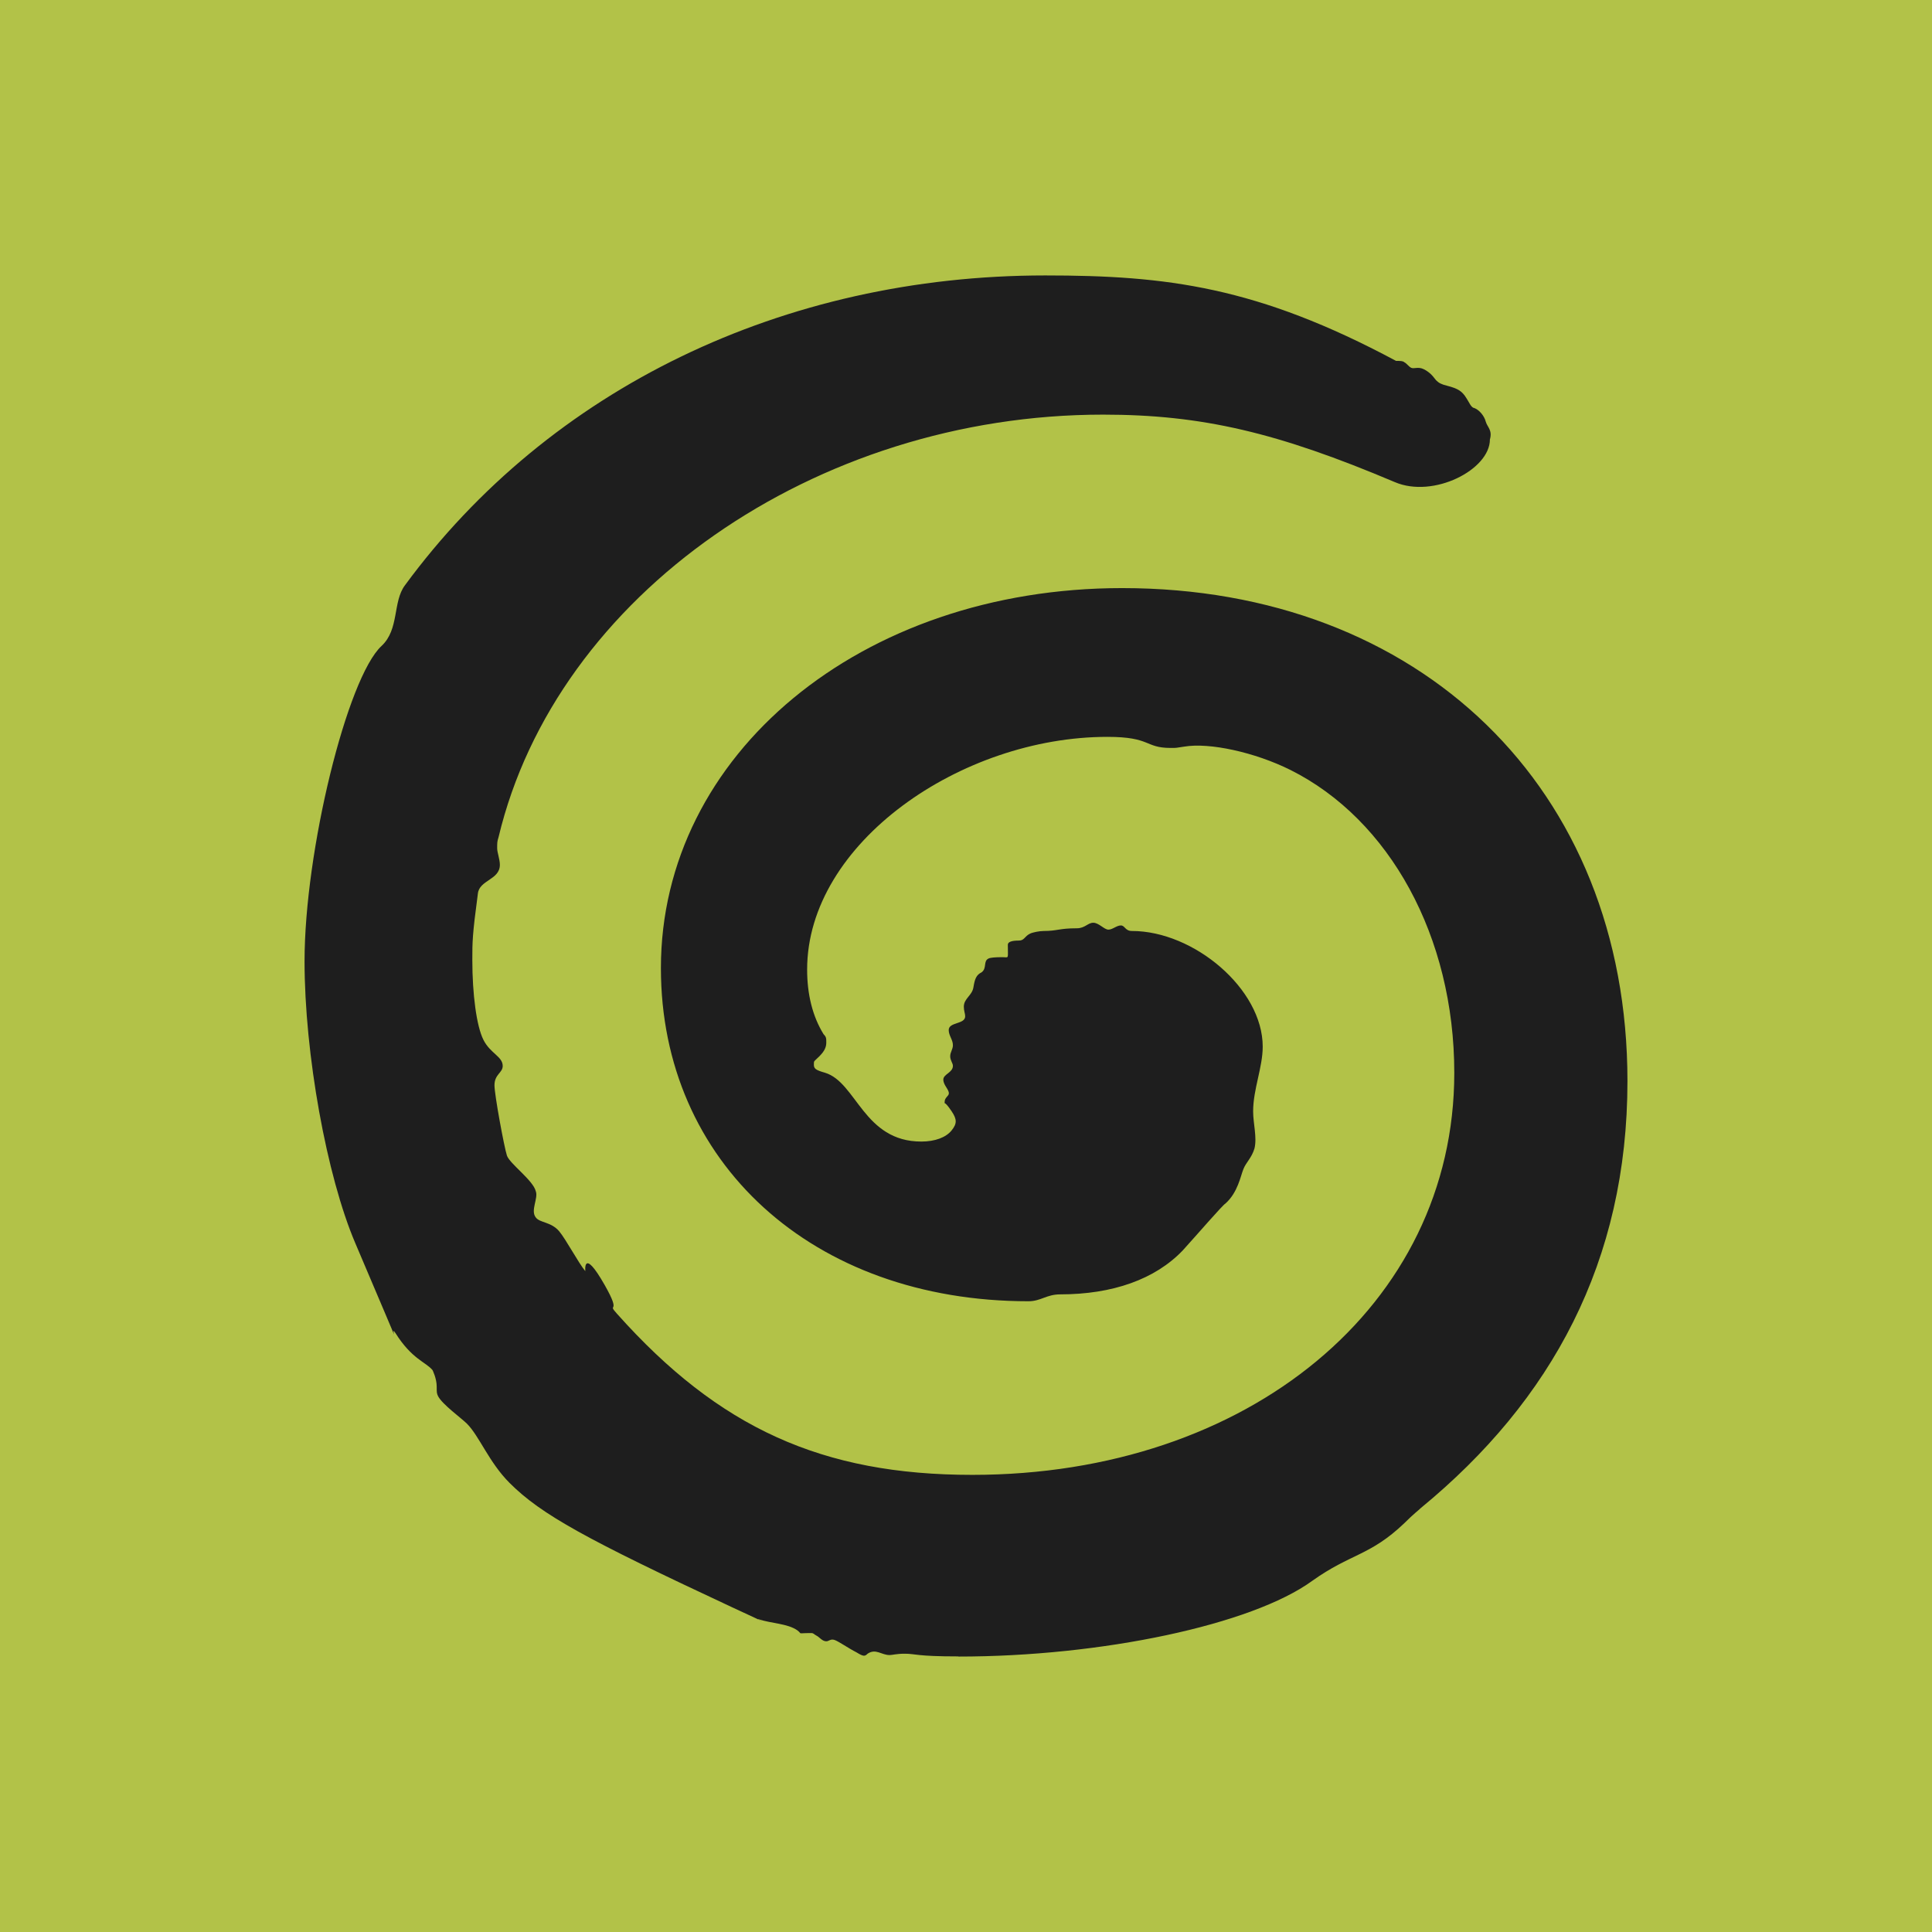
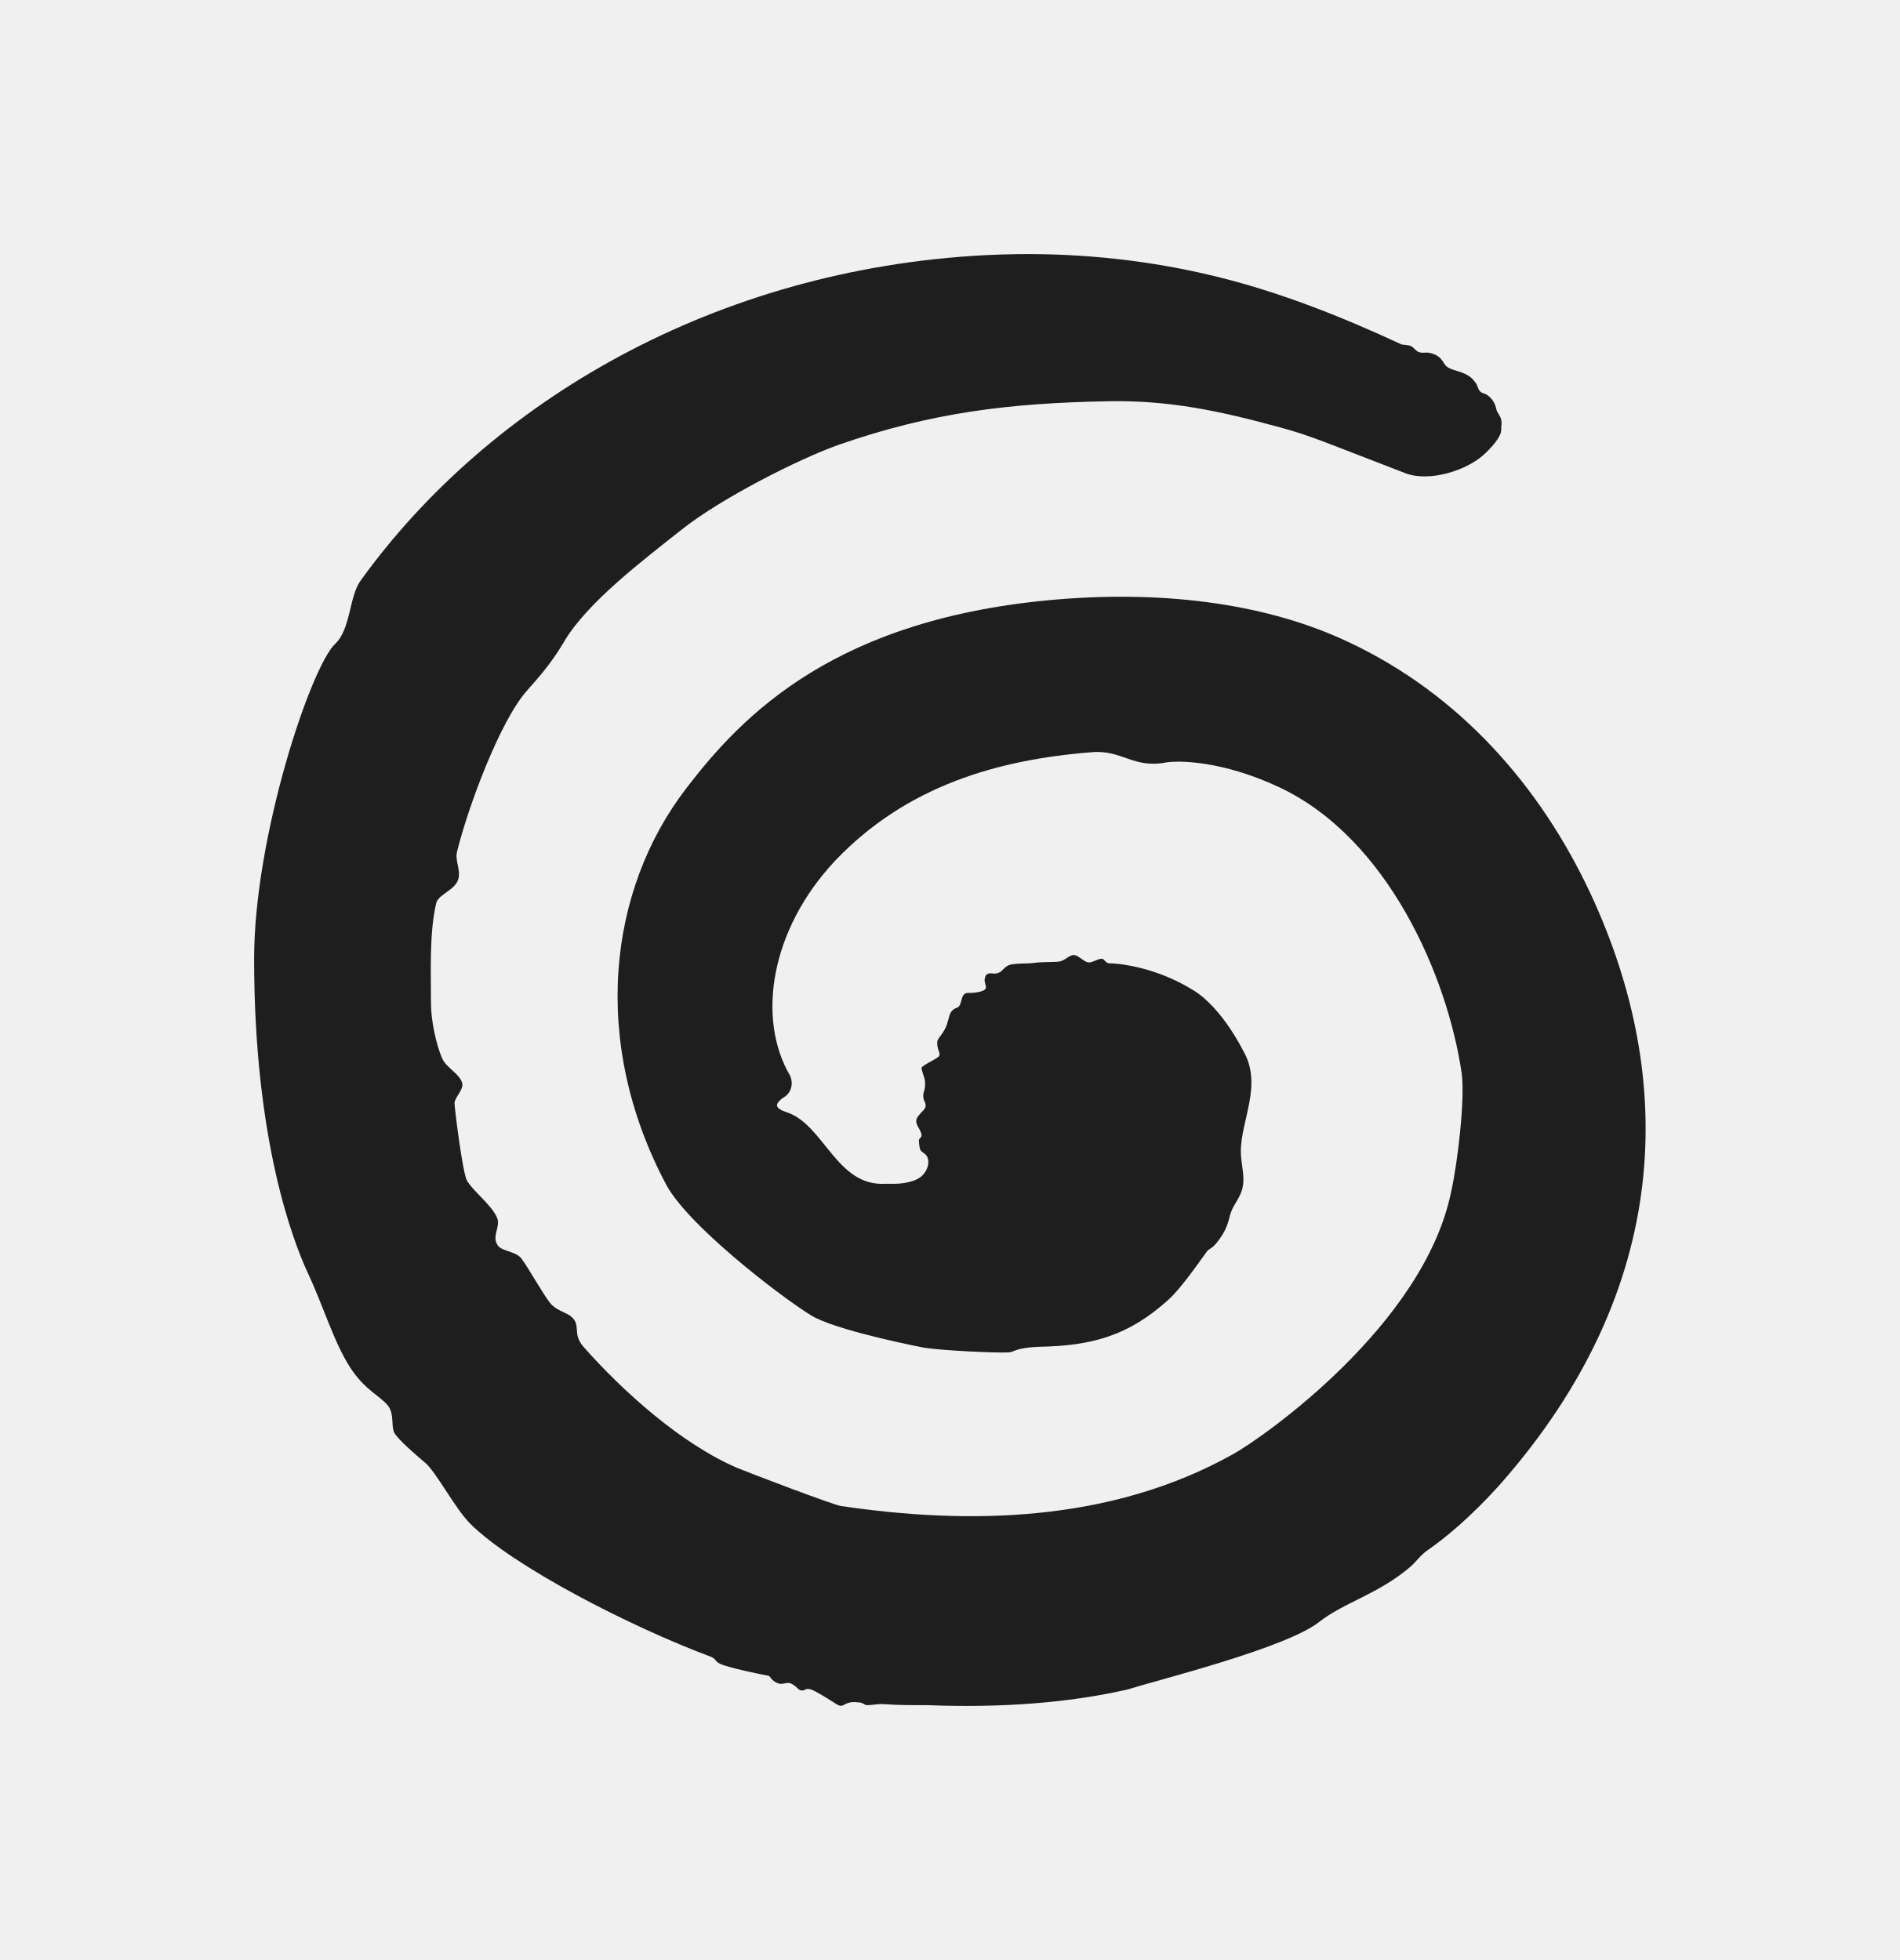
- <svg xmlns="http://www.w3.org/2000/svg" width="1024" height="1024" viewBox="0 0 1024 1024" fill="none">
-   <g clip-path="url(#clip0_10_161)">
-     <mask id="mask0_10_161" style="mask-type:luminance" maskUnits="userSpaceOnUse" x="0" y="0" width="1024" height="1024">
-       <path d="M1024 0H0V1024H1024V0Z" fill="white" />
-     </mask>
-     <g mask="url(#mask0_10_161)">
-       <path d="M1024 0H0V1024H1024V0Z" fill="#B2C248" />
-       <path d="M507.994 878.011C583.909 878.011 663.473 861.194 695.521 837.872C715.987 823.276 726.141 824.704 744.386 807.252C749.463 802.175 751.684 800.668 753.112 799.24C822.443 742.284 862.582 668.59 862.582 573.002C862.582 417.523 752.398 311.701 594.777 311.701C456.115 311.701 350.294 399.991 350.294 513.111C350.294 615.997 430.572 689.691 545.119 689.691C551.703 689.691 554.638 686.042 561.936 686.042C589.7 686.042 612.308 678.03 626.904 662.72C634.202 654.708 648.084 638.605 649.512 637.891C656.096 632.021 657.524 623.295 659.031 619.646C660.459 615.997 663.394 613.776 664.901 608.699C666.329 602.829 664.187 595.531 664.187 589.026C664.187 577.365 669.264 565.704 669.264 554.757C669.264 524.137 632.774 493.438 599.933 493.438C596.284 493.438 596.284 490.503 594.063 490.503C591.842 490.503 589.7 492.724 587.479 492.724C585.258 492.724 582.402 489.075 579.467 489.075C576.532 489.075 575.104 492.01 570.741 492.01C561.222 492.01 560.508 493.438 553.21 493.438C550.989 493.438 547.34 494.152 545.912 494.866C542.977 496.293 542.977 498.515 540.042 498.515C536.128 498.515 534.172 499.255 534.172 500.736C534.172 508.748 534.886 507.32 531.237 507.32C527.323 507.32 524.891 507.558 523.939 508.034C521.004 509.462 523.225 513.111 520.29 515.332C517.355 516.76 516.641 518.981 515.927 523.344C515.213 527.707 510.85 529.214 510.85 533.577C510.85 535.798 511.564 537.226 511.564 538.654C511.564 543.017 502.838 541.589 502.838 545.952C502.838 548.887 505.059 551.029 505.059 553.964C505.059 556.185 503.631 557.613 503.631 559.834C503.631 562.055 505.059 563.483 505.059 564.911C505.059 568.56 499.982 569.274 499.982 572.209C499.982 575.144 502.917 577.286 502.917 579.507C502.917 580.935 500.696 581.728 500.696 583.87C500.696 586.011 499.982 582.442 504.345 588.946C507.28 593.309 507.28 595.531 504.345 599.18C501.41 602.829 495.619 605.05 488.321 605.05C457.701 605.05 454.052 573.637 437.235 568.56C432.158 567.132 431.365 566.339 431.365 564.197C431.365 562.055 431.365 562.769 434.3 559.834C437.235 556.899 437.949 554.757 437.949 552.536C437.949 550.315 437.949 549.601 436.521 548.173C430.651 538.654 427.795 526.993 427.795 513.904C427.795 446.794 509.501 390.552 586.924 390.552C610.246 390.552 606.597 396.422 620.479 396.422C624.128 396.422 622.7 396.422 627.777 395.708C640.945 393.487 664.981 398.643 683.94 408.083C736.453 434.34 770.802 496.373 770.802 568.639C770.802 691.991 661.332 781.709 515.371 781.709C435.807 781.709 381.072 756.88 327.051 696.354C321.181 689.77 329.986 697.782 320.467 681.044C308.806 660.578 310.234 673.746 310.234 673.746C306.585 669.383 300.001 656.929 296.352 652.566C291.989 647.489 286.119 648.203 283.977 645.268C281.042 641.619 285.405 635.035 283.977 631.386C282.549 625.516 270.095 616.79 268.667 612.427C267.239 608.064 262.083 580.3 262.083 575.223C262.083 569.353 266.446 568.639 266.446 564.99C266.446 559.913 259.862 558.406 256.213 551.108C252.564 543.81 250.343 526.993 250.343 508.748C250.343 499.229 250.343 495.58 253.278 473.686C253.992 466.387 264.939 466.387 264.939 458.376C264.939 455.44 263.511 451.791 263.511 449.65C263.511 446.715 263.511 446.001 264.225 443.78C294.845 315.35 432.079 219.762 584.623 219.762C637.137 219.762 677.276 229.282 739.309 255.539C759.775 264.264 789.681 248.954 789.681 232.931C791.109 227.854 788.253 226.346 787.46 223.411C786.746 220.476 783.811 216.827 780.876 216.113C779.448 215.399 778.655 213.178 777.227 211.037C775.006 207.388 772.864 205.96 766.994 204.452C764.059 203.739 762.631 203.025 761.124 201.517C758.903 198.582 757.475 197.154 754.54 195.647C751.605 194.219 749.463 195.647 747.956 194.933C746.528 194.219 745.735 192.712 744.307 191.998C743.593 191.284 742.086 191.284 739.944 191.284C666.329 151.859 618.178 145.989 554.003 145.989C415.341 145.989 291.275 205.88 214.646 310.194C208.062 318.92 211.711 333.516 202.271 342.321C184.026 359.139 161.418 451.078 161.418 509.462C161.418 558.327 173.079 623.295 188.389 659.071C218.295 729.116 205.206 699.924 209.569 706.508C218.295 720.39 225.593 721.818 229.242 726.181C229.242 726.181 231.463 730.544 231.463 734.907C231.463 737.842 231.463 738.556 232.177 739.984C234.398 744.346 244.552 751.644 247.487 754.58C254.071 761.164 259.148 775.046 270.095 785.993C286.912 802.81 310.948 815.899 387.577 851.675C414.548 864.05 399.238 857.545 402.173 858.259C408.757 860.48 417.483 860.48 422.639 864.129C425.574 866.35 421.925 865.557 429.937 865.557C431.365 865.557 431.365 866.271 432.872 866.985C434.3 867.699 435.807 869.92 437.949 869.92C439.377 869.92 440.17 868.492 442.312 869.206C444.454 869.92 449.61 873.569 453.973 875.79C457.622 878.011 458.336 878.011 459.843 876.504C464.206 873.569 467.141 877.218 471.504 877.218C472.932 877.218 475.153 876.504 479.516 876.504C485.386 876.504 485.386 877.932 507.994 877.932" fill="#1E1E1E" />
-     </g>
-   </g>
-   <defs>
-     <clipPath id="clip0_10_161">
-       <rect width="1024" height="1024" fill="white" />
-     </clipPath>
-   </defs>
+ <svg xmlns="http://www.w3.org/2000/svg" viewBox="0 0 1308.244 1350">
+   <path fill="#1E1E1E" d="M1033.77,1021.552c-21.599,24.239-40.106,38.917-50.307,45.934 c-4.796,3.188-7.796,7.65-11.994,11.476 c-22.2,19.135-46.261,24.83-63.061,38.225 c-22.799,17.859-107.977,39.095-132.179,46.542 c-40.957,9.308-87.035,12.668-137.434,10.755c-10.905,0-20.991-0.004-30.259-0.725 c-3.765-0.293-7.538,0.675-11.314,0.723c-0.15,0.002-0.291,0.002-0.423,0.002 c-0.401,0-1.069-0.286-2.006-0.856c-1.064-0.647-2.264-1.06-3.509-1.06 c-0.325,0-0.653-0.029-0.975-0.073c-5.08-0.696-7.781,1.086-9.735,2.077 c-1.48,0.75-3.09,0.121-4.491-0.767c-4.431-2.813-14.317-9.136-17.682-10.161 c-3.317-1.008-3.643,0.369-5.405,0.679c-1.181,0.208-2.41-0.207-3.297-1.012 c-0.994-0.901-2.058-2.201-4.499-3.499c-4.489-2.386-6.879,3.035-13.549-3.032 c-0.969-0.881-1.538-2.614-2.845-2.696c-0.328-0.021-0.565-0.04-0.887-0.103 c-6.715-1.303-18.917-3.8-27.117-6.29c-9.6-2.552-6.608-4.46-10.809-6.373 c-56.399-21.05-136.793-62.515-166.193-91.857 c-10.799-10.844-23.398-35.721-31.198-42.102 c-6-5.104-18.003-15.308-21.003-20.41c-2.4-4.465-0.004-12.754-4.203-18.495 c-5.4-7.017-16.202-10.847-26.402-26.794 c-11.399-17.859-17.999-41.46-29.398-65.698 C201.997,854.911,175,786.02,175,660.361c0-84.199,39-200.934,55.8-216.88 c10.796-10.207,9.596-32.529,17.393-43.372 c89.012-123.746,244.804-214.786,430.204-224.355 c7.533-0.387,15.073-0.628,22.615-0.716c45.741-0.534,91.583,4.469,136.037,15.311 c44.414,10.832,86.873,27.735,128.261,46.951c0,0,4.914,0.389,6.21,1.026 c2.159,1.062,3.071,2.995,5.229,4.058c2.159,1.062,5.28,0.161,7.639,0.644 c7.774,1.592,9.17,6.208,10.602,8.048c1.739,2.233,3.83,3.087,7.784,4.222 c10.312,2.96,11.668,6.368,13.071,7.937c1.12,1.255,1.608,2.881,2.167,4.339 c0.568,1.482,1.695,2.835,3.277,3.206c3.416,0.801,8.063,4.983,9.024,10.689 c0.627,3.72,4.65,5.323,3.55,12.301c-0.356,2.26,2.05,5.602-10.597,18.07 s-39.185,20.328-55.341,14.135c-55.85-21.409-64.132-25.53-86.568-31.649 c-40.957-11.17-75.853-18.759-118.358-17.96 c-67.8,1.276-121.207,7.655-185.406,29.981 c-28.142,9.972-81.27,37.108-107.93,58.239 c-26.659,21.13-65.256,50.316-81.185,77.333 c-5.578,9.461-11.856,18.497-25.055,33.167 c-19.199,21.049-41.422,81.935-48.624,111.278 c-1.8,6.378,2.992,13.396,0.593,19.776c-2.4,7.016-13.801,10.213-15.001,15.953 c-4.799,20.411-3.599,46.561-3.599,68.885c0,12.118,3.602,28.701,7.802,38.27 c2.999,6.378,12.604,10.846,13.804,17.224c0.599,4.463-5.393,9.564-5.398,13.391 c0,3.189,5.394,46.574,8.395,52.953c4.202,7.653,17.403,17.219,21.003,26.148 c2.399,6.378-4.207,12.761,0.593,19.14c3,3.828,12.607,3.822,16.208,8.925 c4.799,6.377,14.995,24.87,19.797,30.615c3.6,4.465,10.201,6.386,13.2,8.299 c8.997,6.378,1.204,12.114,9.602,21.681c26.4,29.98,67.201,66.983,106.202,83.568 c6.016,2.557,67.754,26.132,71.393,26.148 c86.995,12.829,184.838,11.627,269.439-35.575 c19.803-10.847,131.969-88.808,150.57-181.295 c4.2-18.498,9.599-63.156,7.199-81.016 c-9.601-66.339-50.478-161.757-125.405-197.094 c-39.914-18.824-70.2-18.5-77.999-17.224 c-22.798,4.464-30.599-8.931-51.598-7.019 c-64.2,5.104-127.198,22.966-176.398,74.633 c-45,47.839-54.009,109.075-31.208,147.986 c2.4,5.103,1.2,11.483-3.6,14.672c-2.099,1.276-4.048,2.87-4.948,4.545 c-1.79,3.329,3.385,5.108,6.953,6.357c24.958,8.732,33.957,50.842,66.996,49.058 h7.198c0,0,13.804-0.004,19.204-6.383c4.438-5.242,4.419-11.347,1.273-14.063 c-1.403-1.211-3.176-1.934-3.588-3.741c-0.453-1.992-0.68-4.615-0.681-5.793 c0-1.276,1.8-1.921,1.8-3.197c-0.003-3.826-4.2-7.015-3.6-10.84 c0.385-2.037,3.213-4.854,5.208-6.957c1.516-1.598,1.537-3.634,0.545-5.6 c-0.036-0.07-0.072-0.142-0.106-0.215c-0.961-1.974-1.14-4.318-0.487-6.413 c0.376-1.204,0.831-2.491,0.833-3.777c0.6-5.74-1.792-8.293-2.392-12.756 c0-1.576,8.544-5.319,11.559-7.66c0.889-0.689,0.984-1.844,0.691-2.93 c-0.623-2.315-1.452-3.033-1.452-7.27c0-1.019,0.861-2.444,1.895-3.789 c2.084-2.71,4-5.598,4.941-8.885l1.659-5.788 c0.693-2.42,2.532-4.345,4.918-5.146c4.134-1.391,2.217-8.13,6.155-10.008 c1.146-0.546,4.024,0.147,8.633-0.833c9.595-1.913,2.998-5.104,4.796-10.205 c0.839-3.124,3.441-2.814,5.956-2.565c2.016,0.201,3.98-0.461,5.43-1.875 c1.428-1.391,2.868-3.021,4.811-3.849c2.433-1.034,8.813-1.234,13.379-1.272 c1.879-0.016,3.744-0.285,5.61-0.505c5.096-0.599,12.326-0.244,15.819-0.774 c4.197-0.64,6.596-4.466,10.194-4.467c3.001,0,7.206,5.102,10.205,5.102 c3-0.002,5.999-2.552,8.998-2.552c1.8,0.001,2.4,3.186,5.398,3.187 h1.197c0,0,27.604,0.635,56.403,18.494c19.8,12.119,34.204,41.466,34.204,41.466 c13.799,23.601-1.51,47.864-1.51,69.551c0,8.93,2.996,16.585,1.197,24.877 c-1.201,6.377-6.002,11.485-7.803,16.589c-1.797,4.464-1.795,10.206-7.791,18.494 c-4.8,7.016-7.206,7.014-8.406,8.29c-1.8,1.913-17.336,25.407-27.536,34.339 c-27,24.239-51.957,31.337-88.557,31.975c-16.199,0.638-17.999,3.832-20.399,3.832 c-8.401,0.637-46.792-1.273-58.796-3.186c0,0-53.397-10.205-74.401-20.41 c-11.4-5.104-86.405-60.602-103.205-91.858 c-52.201-98.232-40.196-202.843,13.804-273.008 c39-51.03,103.198-117.368,255.594-130.127 c77.401-6.378,146.408,3.831,200.409,29.346 c76.198,35.721,131.997,98.868,166.797,173.498 C1154.801,743.282,1151.37,887.599,1033.77,1021.552z" />
</svg>
